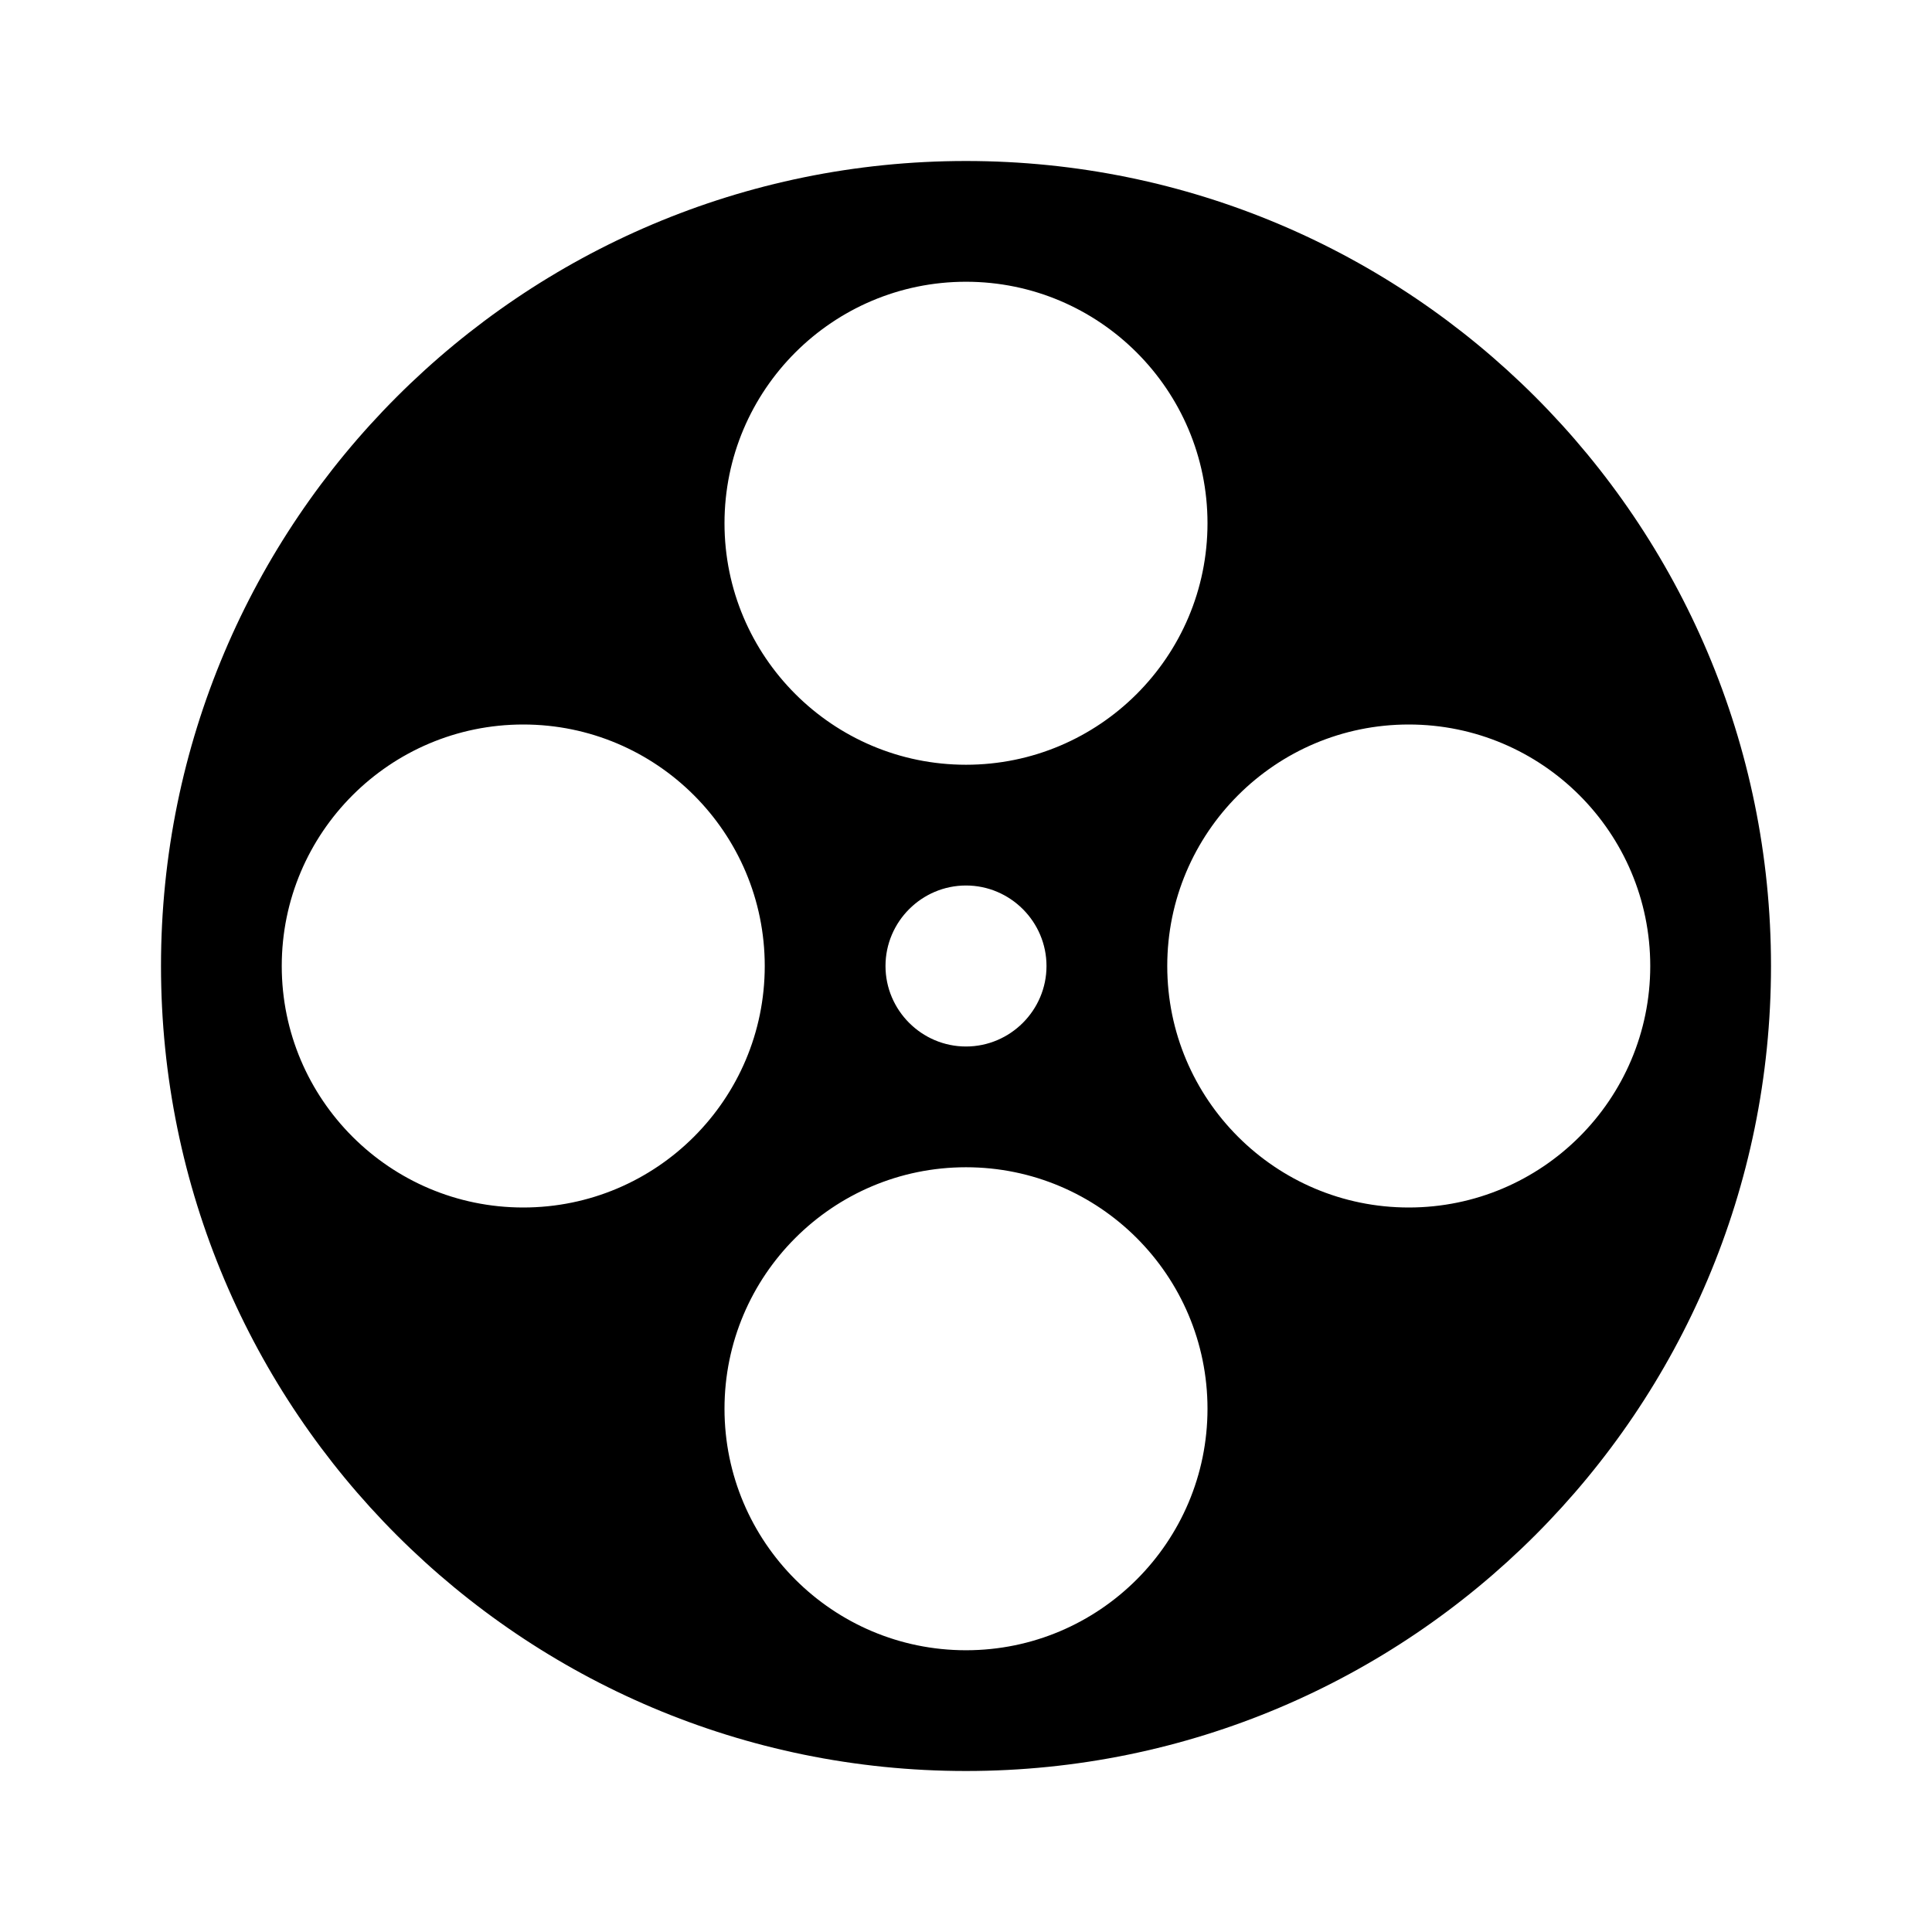
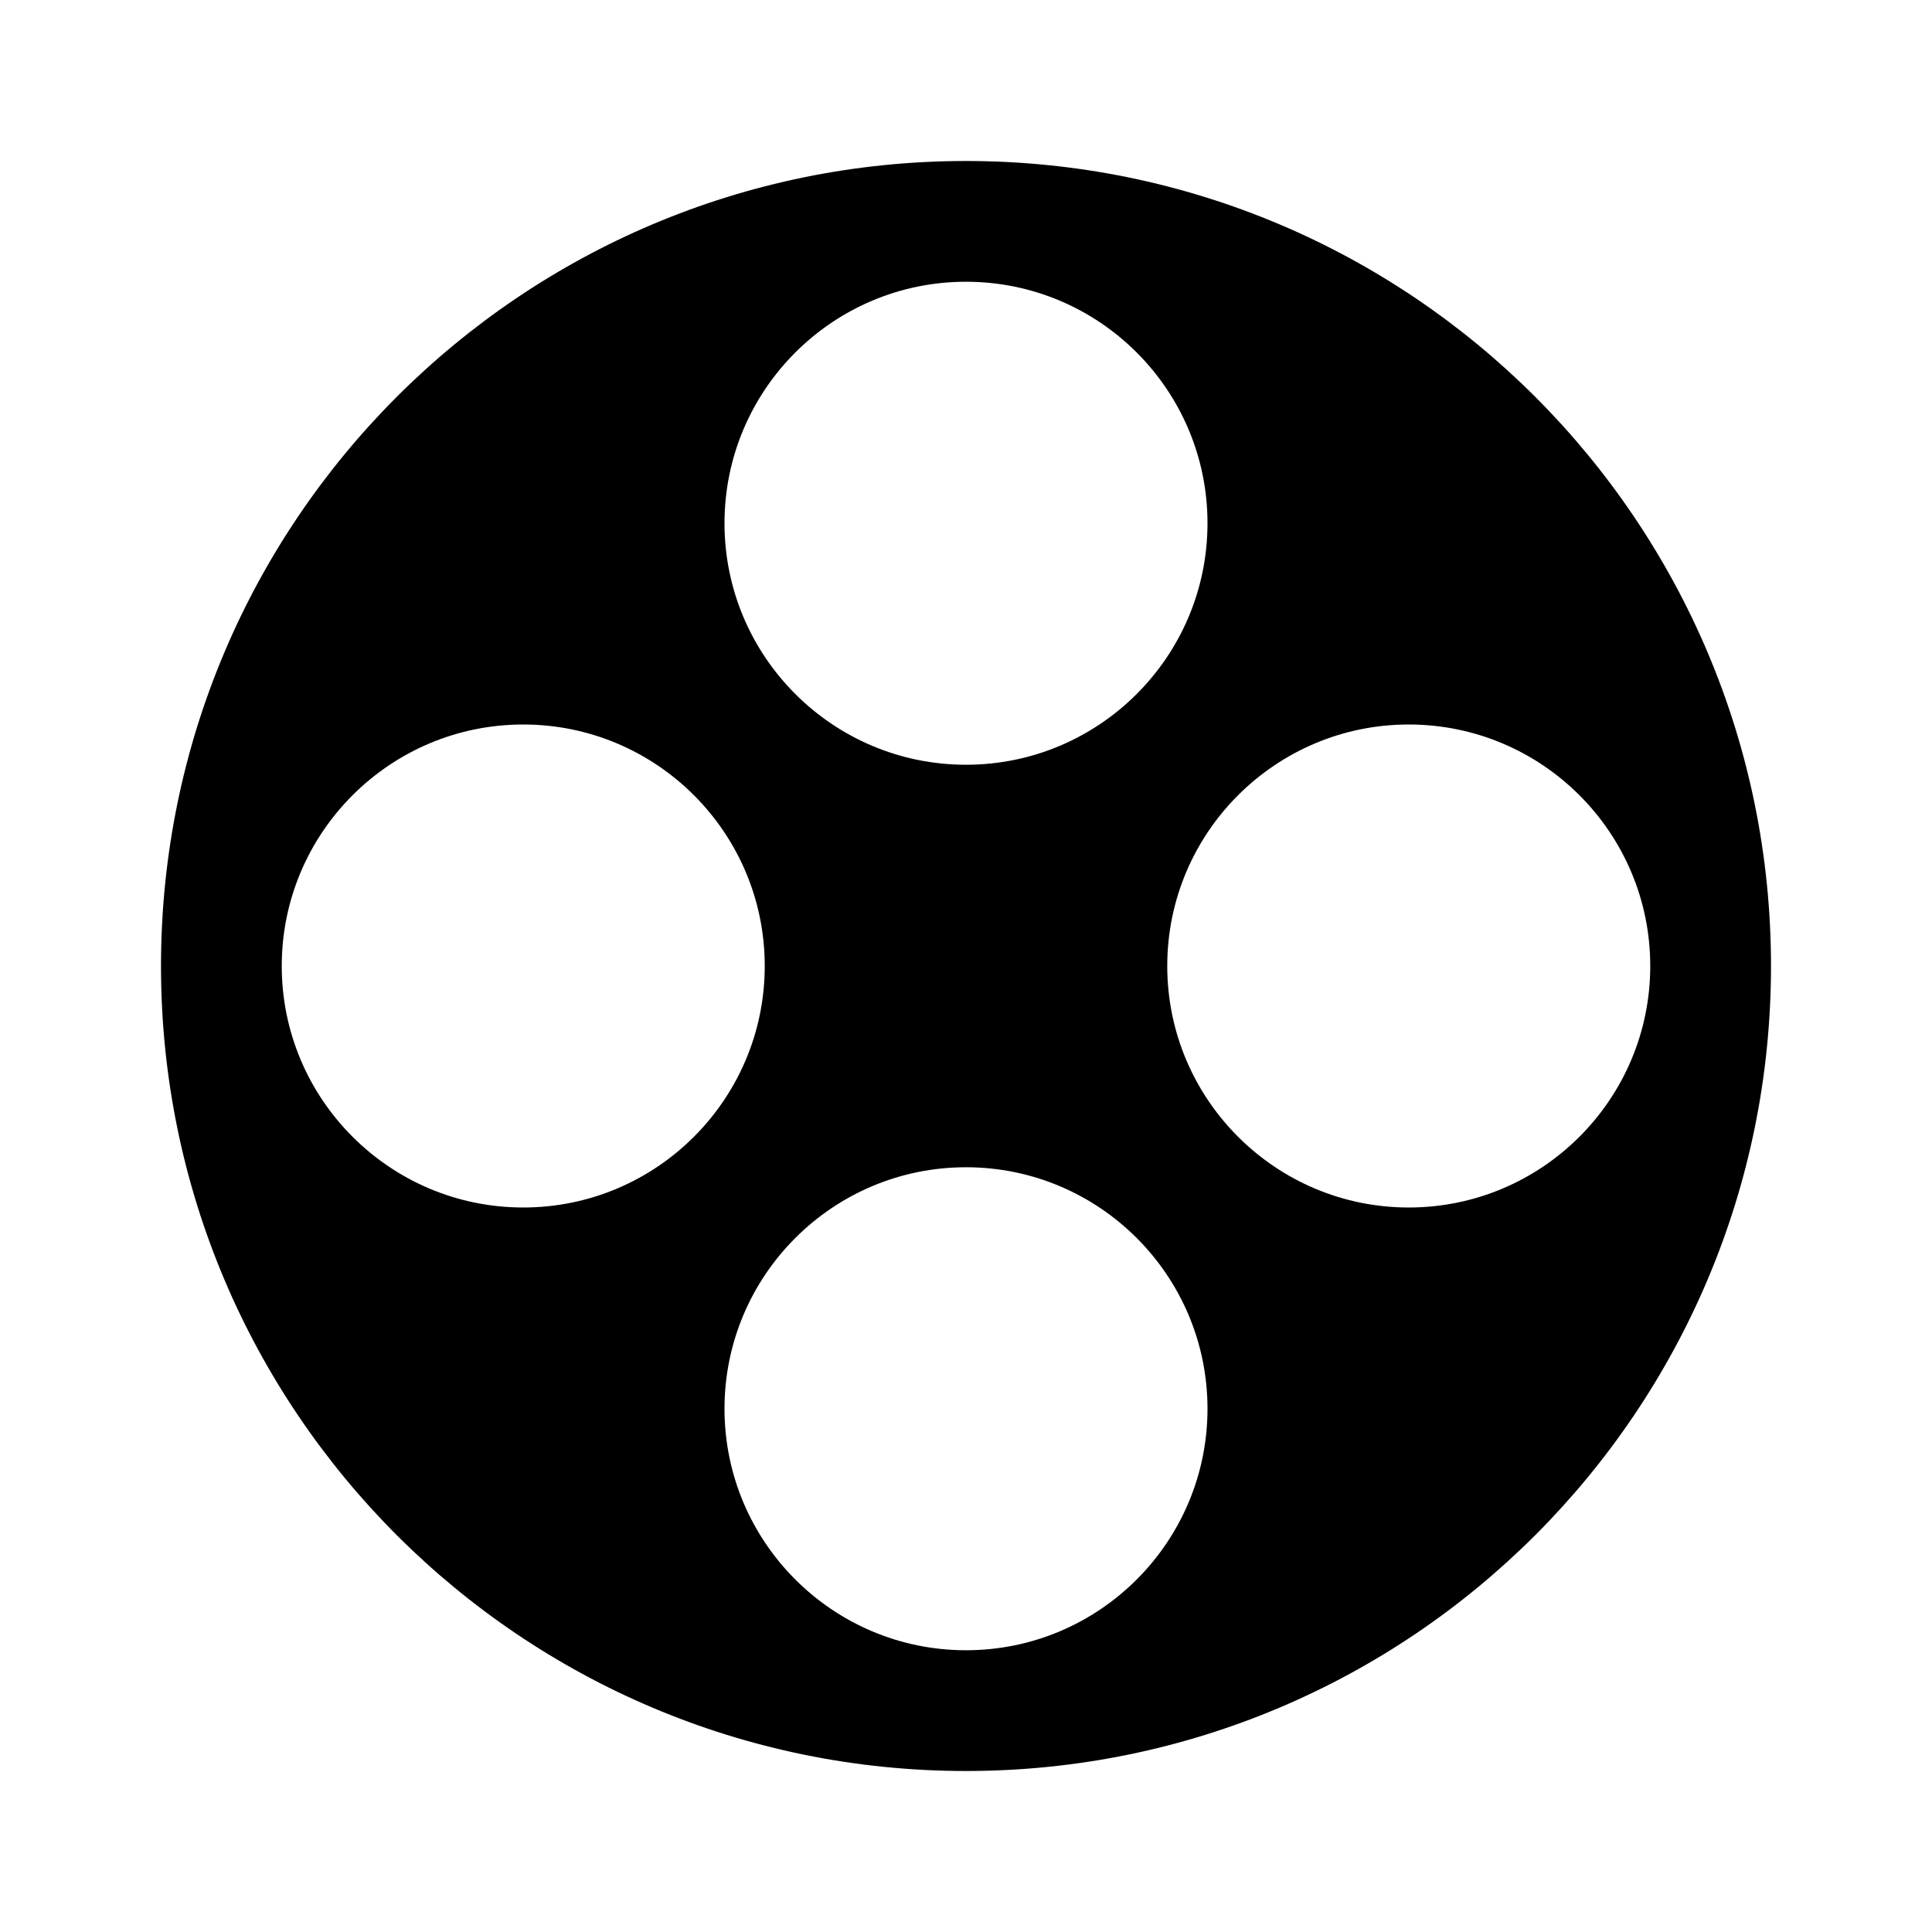
<svg xmlns="http://www.w3.org/2000/svg" id="Layer_1" version="1.1" viewBox="0 0 432 432">
-   <path d="M216,36c-99.4,0-180,80.6-180,180s80.6,180,180,180,180-80.6,180-180S315.4,36,216,36ZM216,63c29.8,0,54,24.2,54,54s-24.2,54-54,54-54-24.2-54-54,24.2-54,54-54ZM234,216c0,9.9-8.1,18-18,18s-18-8.1-18-18,8.1-18,18-18,18,8.1,18,18ZM117,270c-29.8,0-54-24.2-54-54s24.2-54,54-54,54,24.2,54,54-24.2,54-54,54ZM216,369c-29.8,0-54-24.2-54-54s24.2-54,54-54,54,24.2,54,54-24.2,54-54,54ZM315,270c-29.8,0-54-24.2-54-54s24.2-54,54-54,54,24.2,54,54-24.2,54-54,54Z" />
+   <path d="M216,36c-99.4,0-180,80.6-180,180s80.6,180,180,180,180-80.6,180-180S315.4,36,216,36ZM216,63c29.8,0,54,24.2,54,54s-24.2,54-54,54-54-24.2-54-54,24.2-54,54-54ZM117,270c-29.8,0-54-24.2-54-54s24.2-54,54-54,54,24.2,54,54-24.2,54-54,54ZM216,369c-29.8,0-54-24.2-54-54s24.2-54,54-54,54,24.2,54,54-24.2,54-54,54ZM315,270c-29.8,0-54-24.2-54-54s24.2-54,54-54,54,24.2,54,54-24.2,54-54,54Z" />
</svg>
